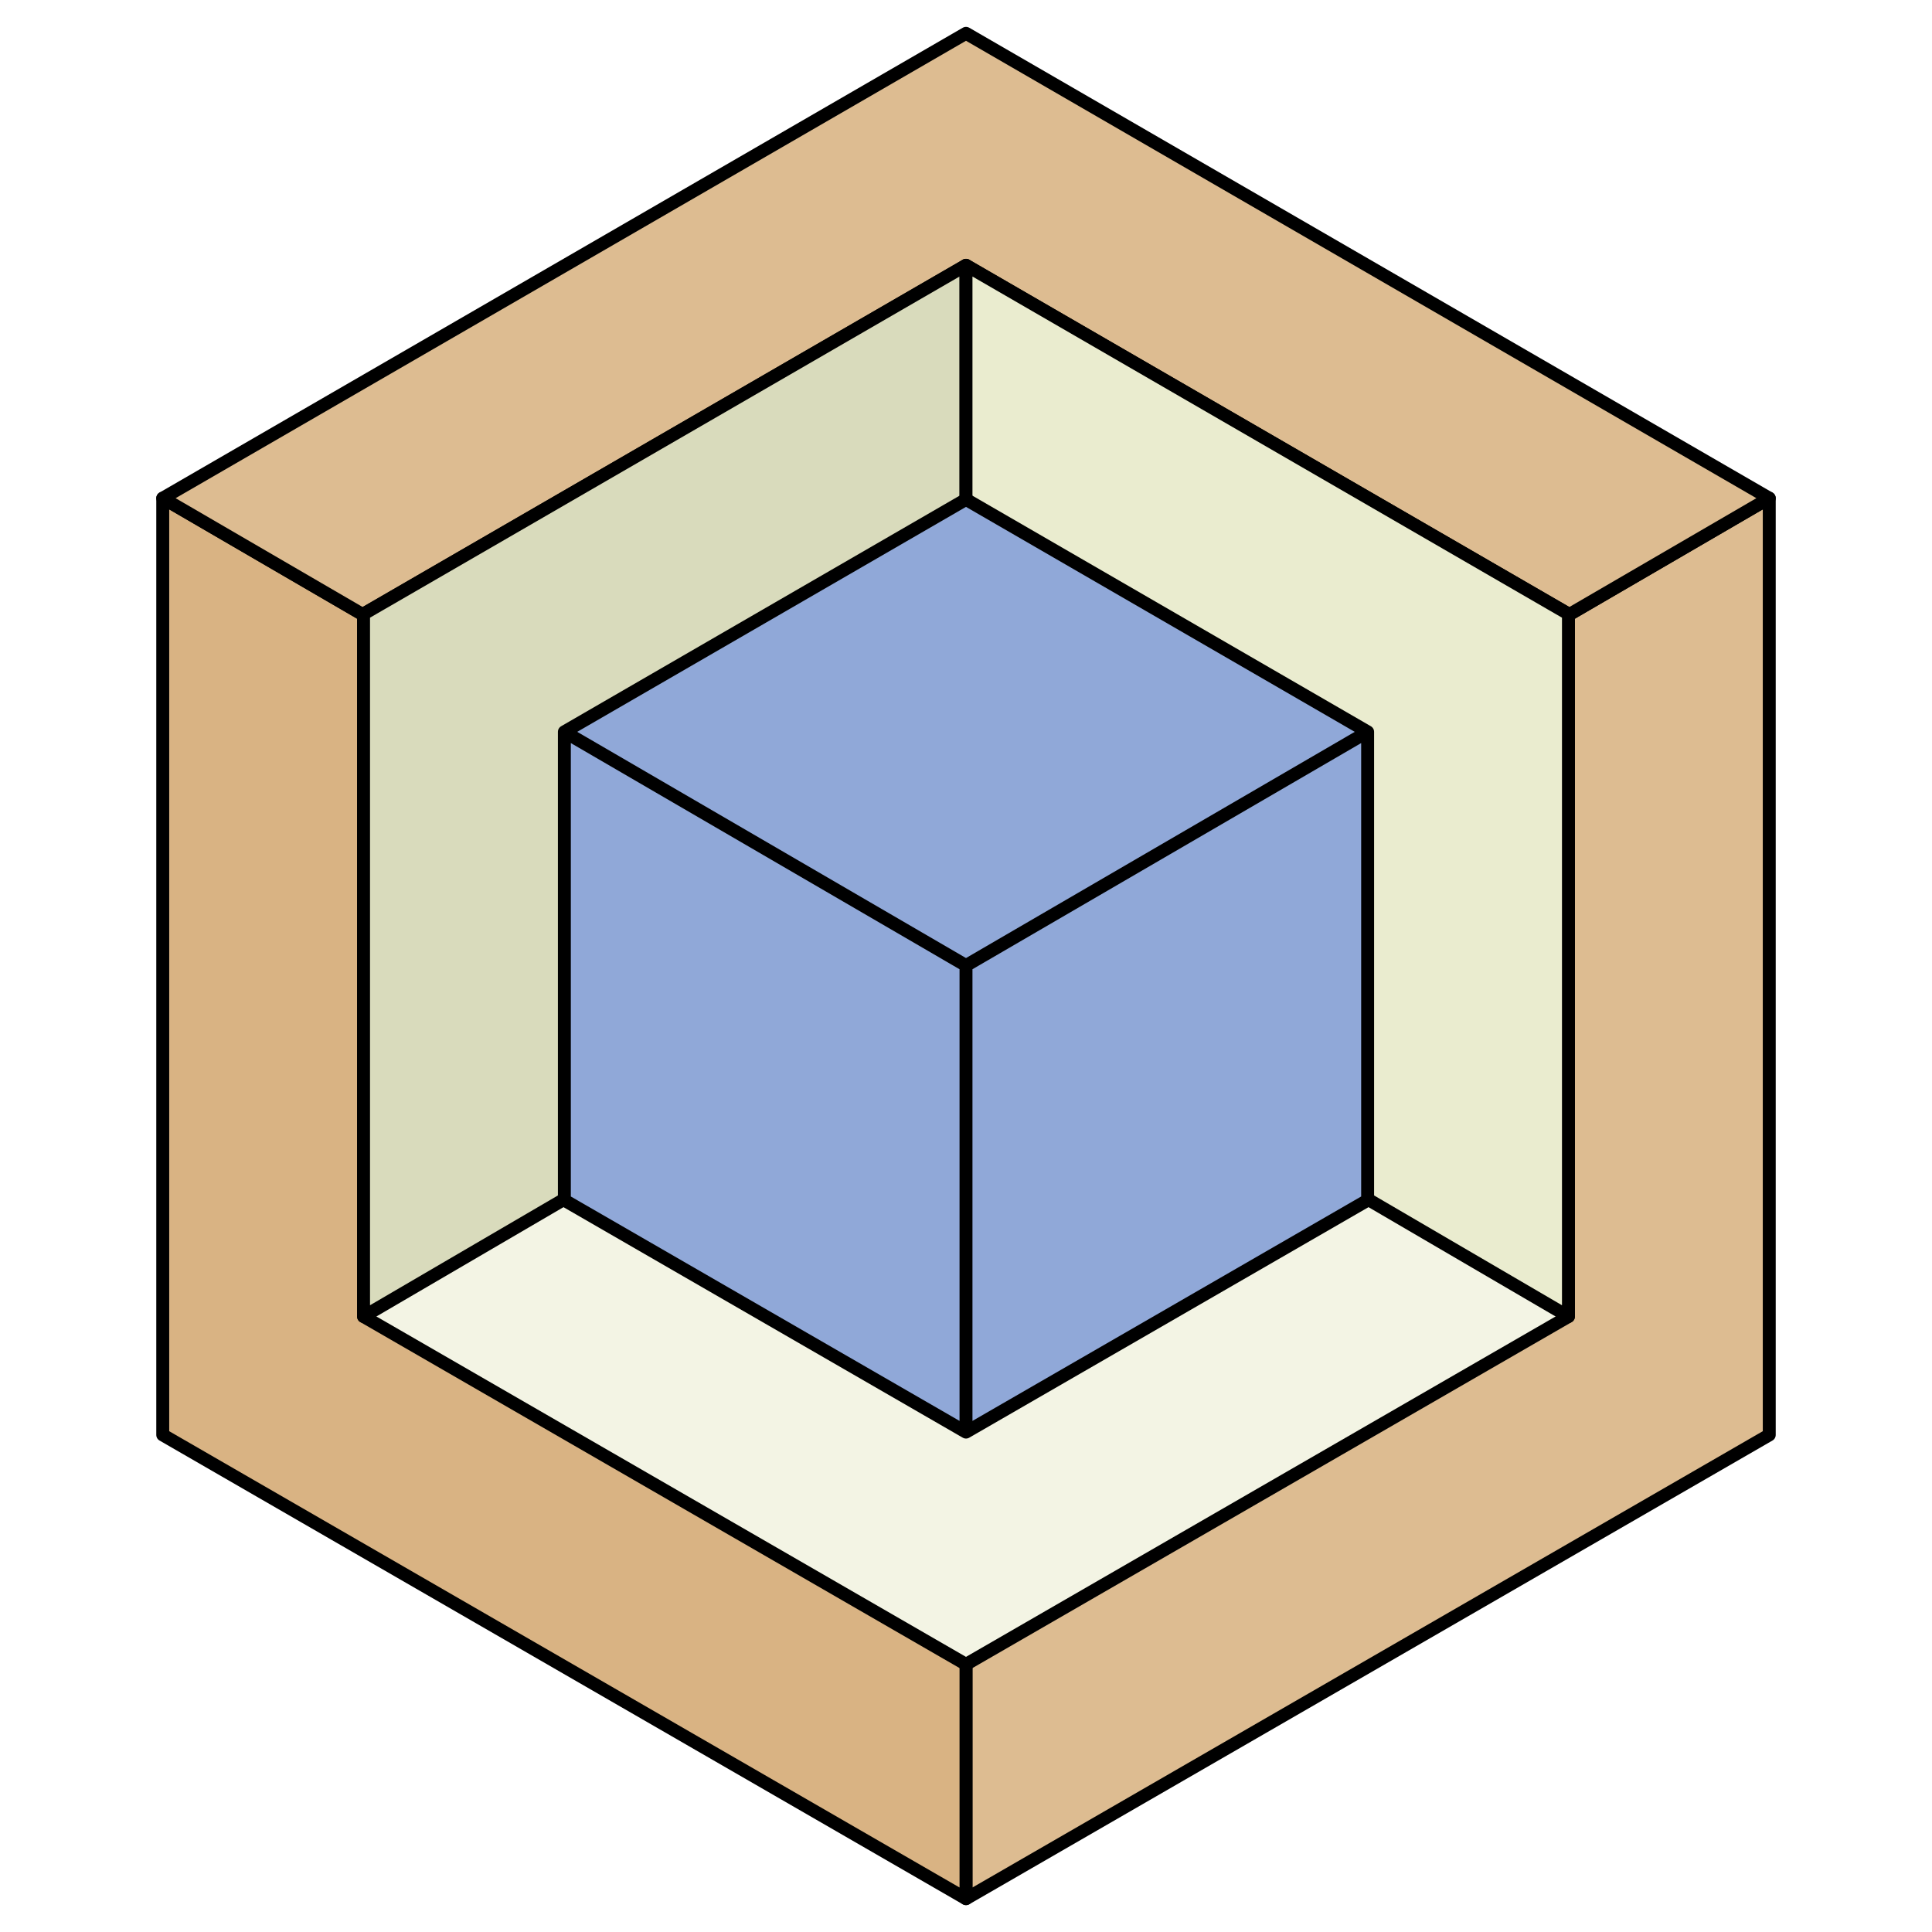
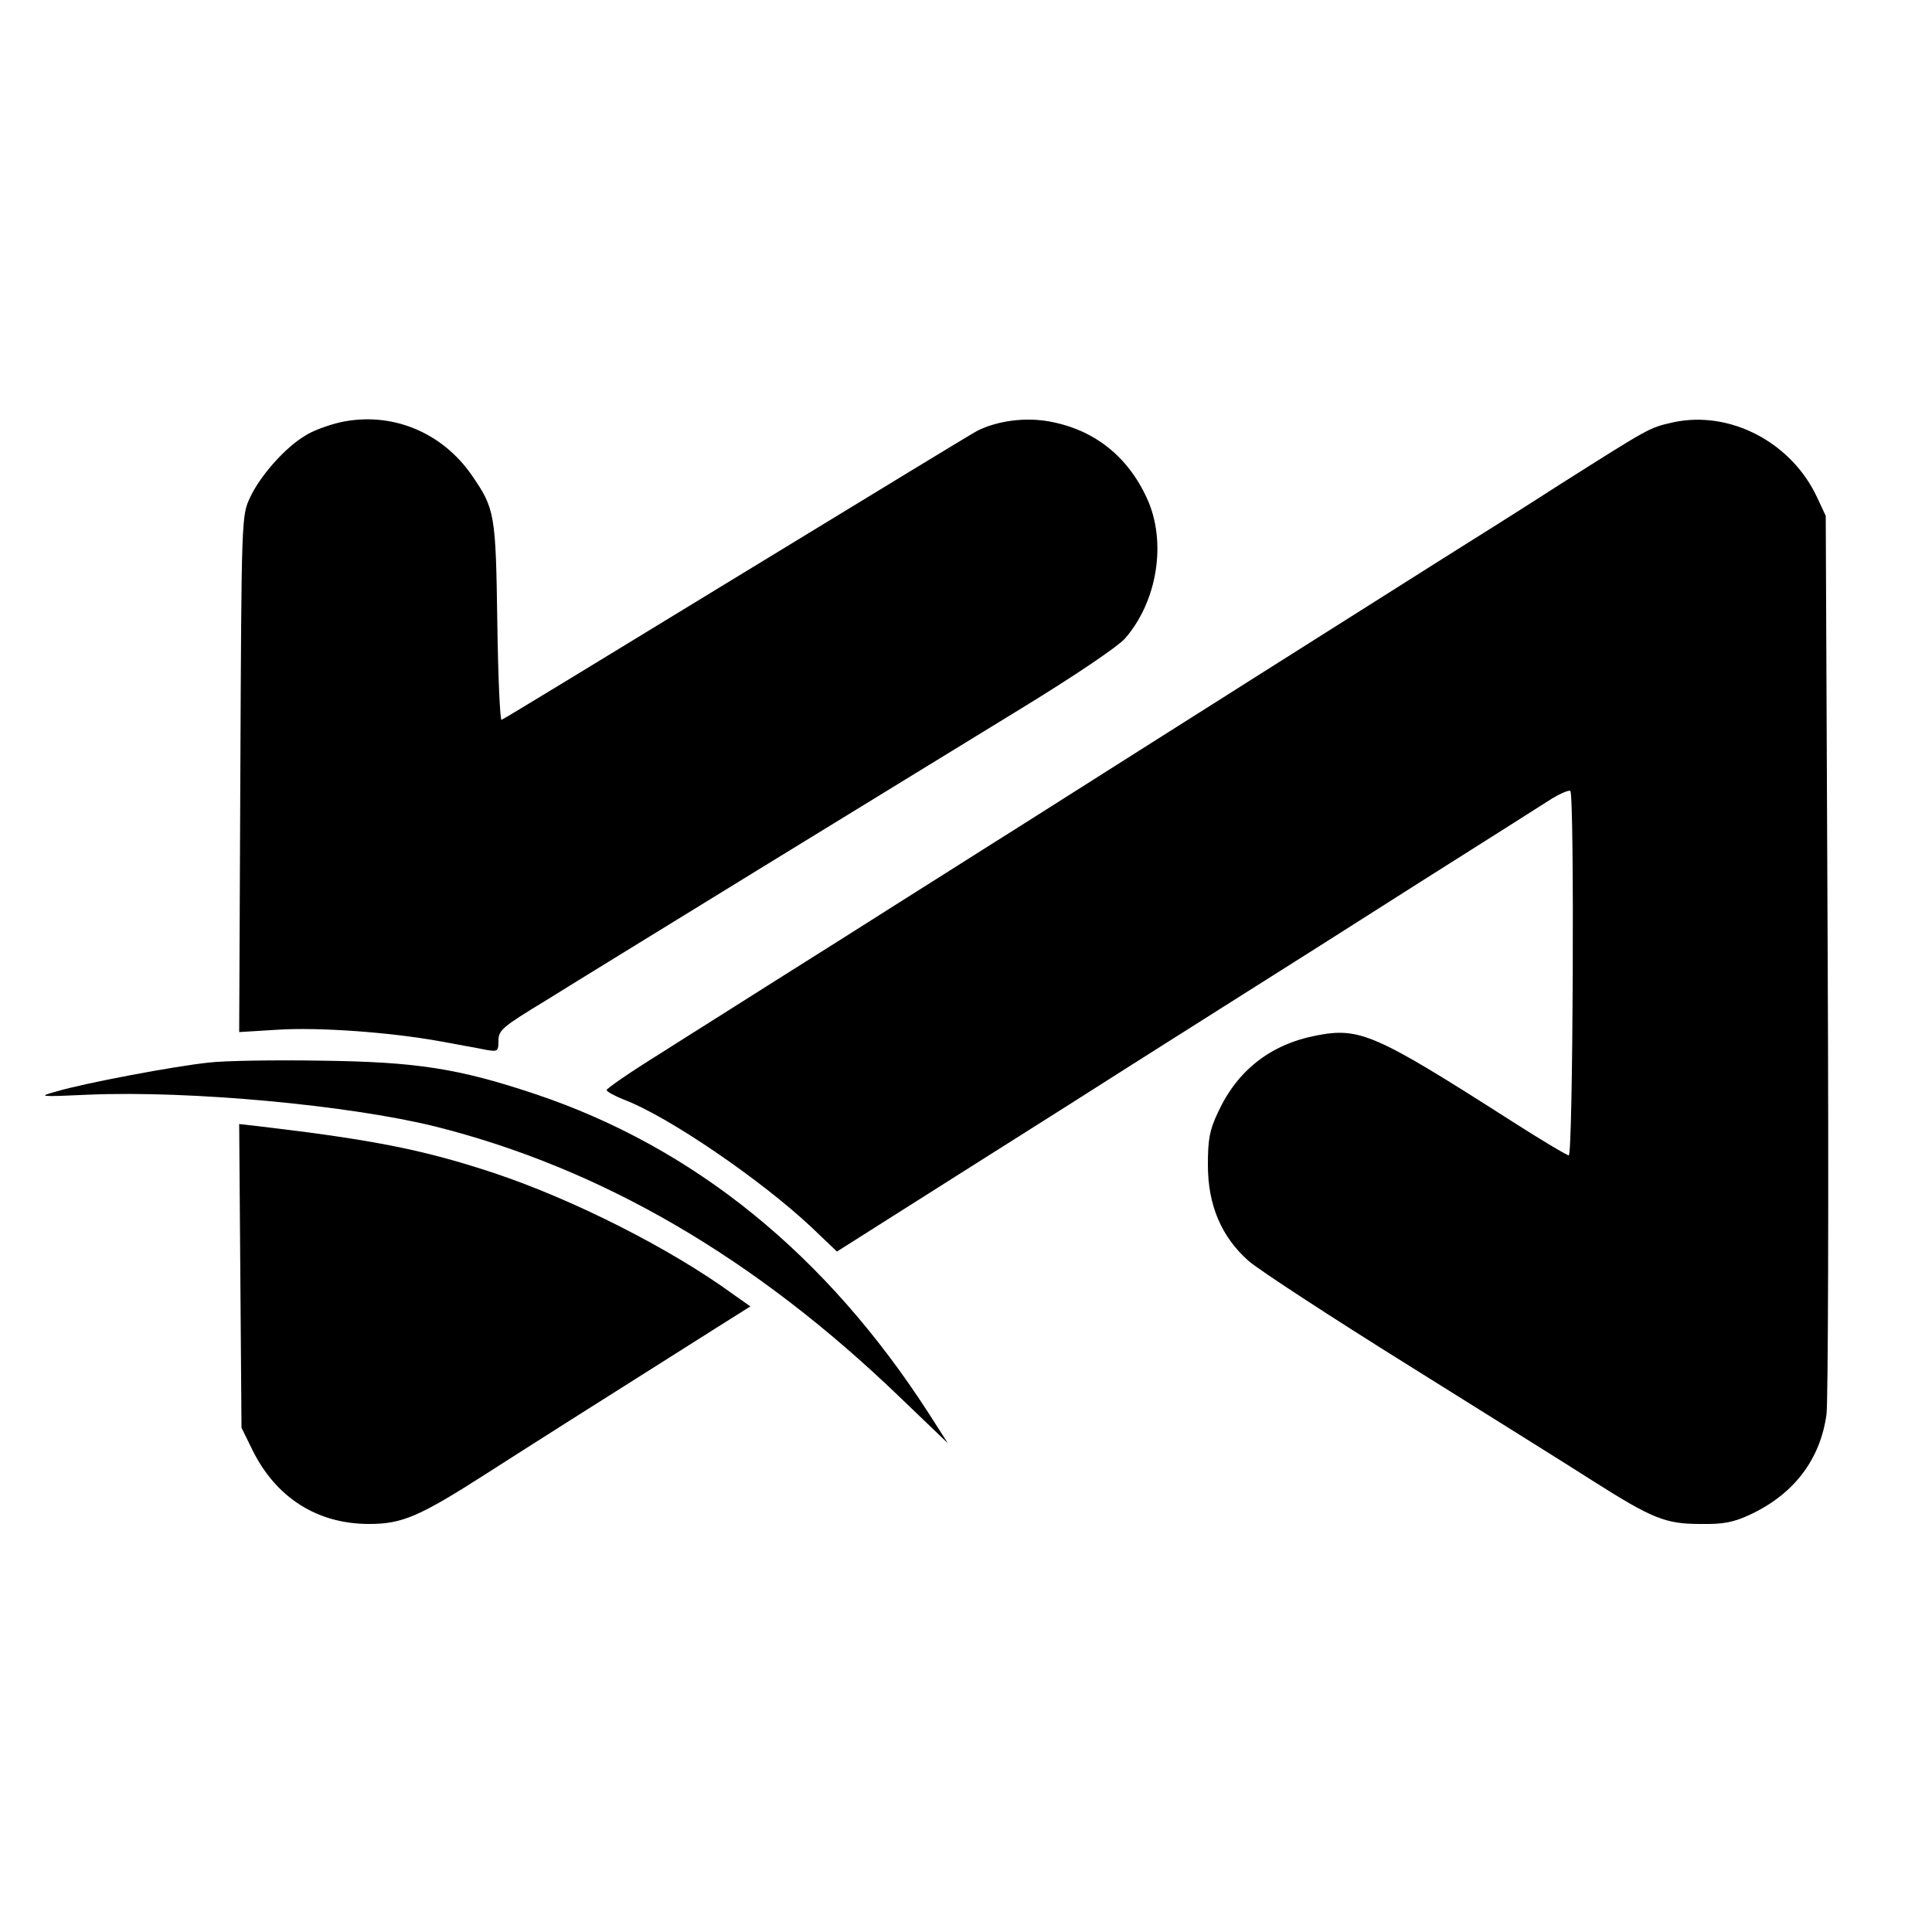
- <svg xmlns="http://www.w3.org/2000/svg" width="400" height="400">
-   <g stroke="#000" stroke-linecap="round" stroke-linejoin="round" stroke-width="2.676">
-     <path fill="#ddbc91" d="M200 199.906v193.196l166.305-96.016V103.139Z" />
-     <path fill="#d9b383" d="M200 199.906v193.196L33.695 297.086V103.139Z" />
-     <path fill="#ddbc91" d="M366.305 103.139 200 199.906 33.695 103.14 200 6.899z" />
-     <g fill="#f3f4e4">
-       <path d="M75.27 127.109v145.46L200 344.583l124.73-72.012V127.109L200 199.684Z" />
-       <path d="M324.73 127.11 200 199.684 75.27 127.109 200 54.93Z" />
-     </g>
-     <path fill="#d9dbbc" d="M200 54.929v144.756L75.27 272.569V127.11z" />
-     <path fill="#eaeccf" d="M200 54.929v144.756l124.73 72.884V127.11z" />
-     <path fill="#90a8d8" d="M200 199.901V296.5l83.153-48.008v-96.973zm0 0V296.5l-83.153-48.008v-96.973zm83.153-48.383L200 199.9l-83.153-48.383L200 103.398Z" />
+ <svg xmlns="http://www.w3.org/2000/svg" version="1.0" width="500pt" height="500pt" viewBox="0 0 500 500" preserveAspectRatio="xMidYMid meet">
+   <g transform="translate(0,500) scale(0.1,-0.1)" fill="#000000" stroke="none">
+     <path d="M880 3907 c-30 -7 -72 -22 -91 -35 -52 -31 -117 -105 -142 -160 -22 -46 -22 -54 -25 -715 l-3 -668 98 6 c107 7 290 -6 423 -30 47 -9 100 -18 118 -22 30 -5 32 -4 32 24 0 27 11 36 123 104 67 42 320 197 562 346 242 148 544 334 672 412 134 82 245 157 264 178 85 97 109 252 57 364 -50 109 -137 177 -251 198 -64 12 -136 2 -188 -24 -17 -9 -299 -181 -627 -381 -329 -201 -600 -366 -604 -367 -4 -1 -9 113 -11 253 -4 280 -6 293 -66 380 -78 113 -210 166 -341 137z" />
+     <path d="M4330 3907 c-62 -14 -58 -12 -295 -162 -93 -60 -228 -145 -300 -190 -122 -77 -728 -460 -1095 -693 -91 -57 -232 -147 -315 -199 -82 -52 -224 -142 -315 -199 -91 -58 -227 -143 -302 -191 -76 -47 -138 -90 -138 -94 0 -4 20 -15 45 -25 114 -43 354 -207 485 -330 l66 -63 330 209 c181 114 376 238 434 275 58 37 182 115 275 174 94 59 305 193 470 298 165 104 319 202 341 216 23 14 45 23 48 20 11 -11 7 -943 -4 -943 -5 0 -72 40 -147 88 -355 227 -394 244 -507 222 -118 -23 -204 -90 -254 -199 -22 -46 -26 -71 -26 -136 0 -104 35 -186 105 -248 26 -23 213 -145 415 -271 203 -127 418 -261 477 -299 153 -97 187 -111 277 -111 61 -1 86 4 131 25 112 53 180 142 196 259 4 30 6 566 3 1190 l-5 1135 -22 47 c-66 143 -226 227 -373 195z" />
+     <path d="M540 2250 c-87 -9 -322 -53 -395 -75 -48 -13 -44 -14 85 -8 262 11 671 -27 895 -82 431 -108 830 -340 1207 -704 l121 -116 -48 75 c-265 412 -608 691 -1021 829 -198 66 -306 83 -554 86 -118 2 -249 0 -290 -5z" />
+     <path d="M622 1698 l3 -393 28 -57 c61 -124 168 -192 302 -192 86 0 130 19 305 131 109 70 251 160 593 376 l89 56 -44 31 c-163 119 -415 246 -619 314 -181 60 -311 86 -607 121 l-53 6 3 -393z" />
  </g>
-   <g fill="#90a8d8" stroke="#000" stroke-linecap="round" stroke-linejoin="round" stroke-width="3">
-     <path d="M-546.667 443.959v216.54l186.4-107.618V335.499Zm0 0v216.54l-186.4-107.618V335.499Z" />
-     <path d="m-360.266 335.499-186.4 108.46-186.401-108.46 186.4-107.87z" />
-   </g>
-   <g fill="#90a8d8" stroke="#000" stroke-linecap="round" stroke-linejoin="round" stroke-width="3">
-     <path d="M-546.667 227.419v216.54l186.4-107.619V118.96Zm0 0v216.54l-186.4-107.619V118.96Z" />
-     <path d="m-360.266 118.959-186.4 108.46-186.401-108.46 186.4-107.87z" />
-   </g>
-   <path fill="#ddbc91" stroke="#000" stroke-linecap="round" stroke-linejoin="round" stroke-width="3" d="M-546.667 10.879v216.54l186.4-107.619V-97.58Z" />
-   <path fill="#d9b383" stroke="#000" stroke-linecap="round" stroke-linejoin="round" stroke-width="2.676" d="M-546.667 10.879v216.54l-186.4-107.619V-97.58Z" />
-   <path fill="#ddbc91" stroke="#000" stroke-linecap="round" stroke-linejoin="round" stroke-width="3" d="m-360.266-97.581-186.4 108.46-186.401-108.46 186.4-107.87z" />
-   <g fill="#f3f4e4" stroke="#000" stroke-linecap="round" stroke-linejoin="round" stroke-width="1.058">
-     <path stroke-width="3" d="M-686.466-70.715V92.321l139.798 80.714 139.801-80.714V-70.715l-139.8 81.346z" />
-     <path stroke-width="2.999" d="m-406.866-70.715-139.8 81.345-139.801-81.345 139.8-80.902Z" />
-   </g>
-   <path fill="#d9dbbc" stroke="#000" stroke-linecap="round" stroke-linejoin="round" stroke-width="3" d="M-546.667-151.617V10.63l-139.8 81.692V-70.715z" />
-   <path fill="#eaeccf" stroke="#000" stroke-linecap="round" stroke-linejoin="round" stroke-width="3" d="M-546.667-151.617V10.63l139.8 81.692V-70.715z" />
-   <g fill="#90a8d8" stroke="#000" stroke-linecap="round" stroke-linejoin="round" stroke-width="2.999">
-     <path d="M-546.667 10.873v108.27l93.2-53.81v-108.69zm0 0v108.27l-93.2-53.81v-108.69z" />
-     <path d="m-453.466-43.357-93.2 54.23-93.201-54.23 93.2-53.935Z" />
-   </g>
-   <path fill="none" d="M-787.948-253.366h482.56v946.733h-482.56z" />
</svg>
